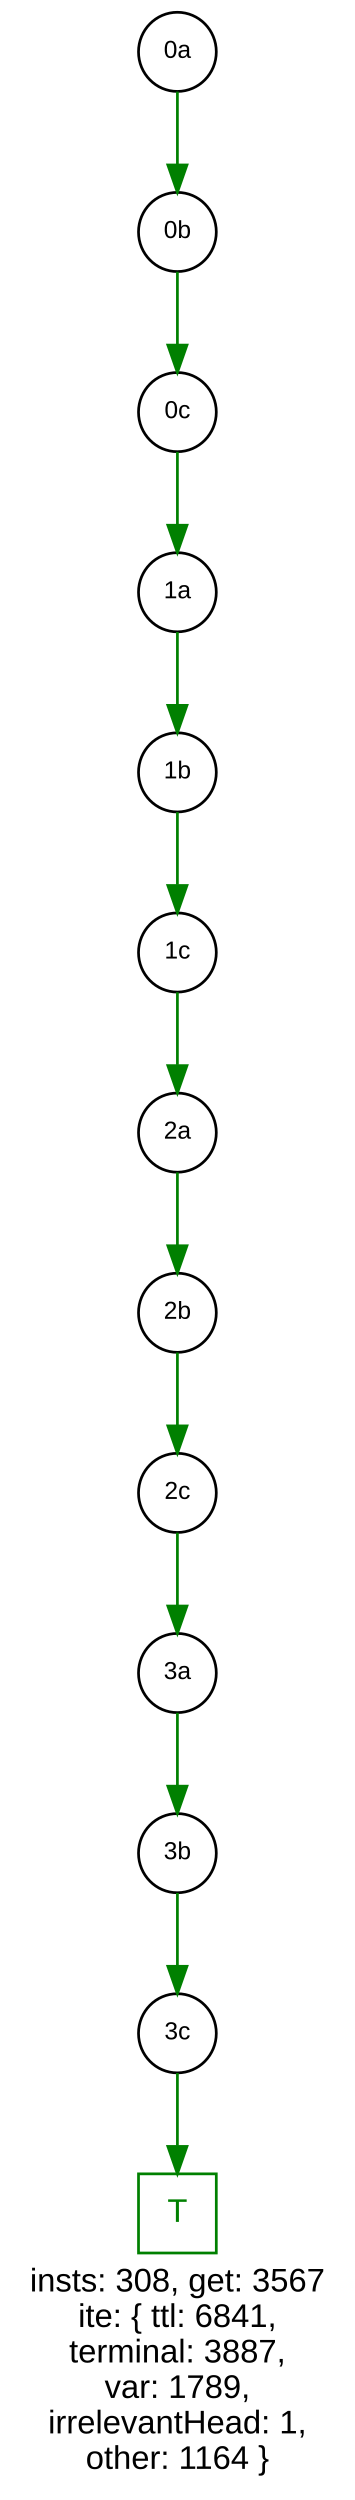
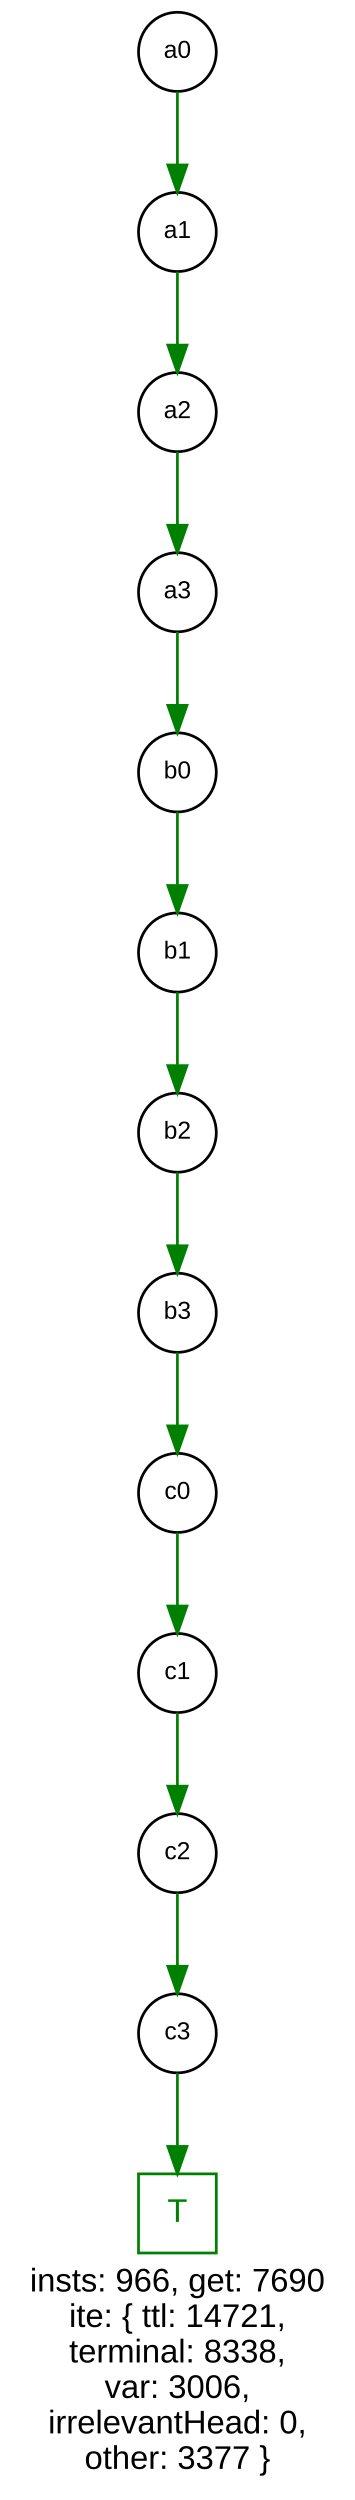
<svg xmlns="http://www.w3.org/2000/svg" width="130pt" height="916pt" viewBox="0.00 0.00 130.00 916.00">
  <g id="graph1" class="graph" transform="scale(1 1) rotate(0) translate(4 912)">
    <polygon fill="white" stroke="white" points="-4,5 -4,-912 127,-912 127,5 -4,5" />
-     <text text-anchor="middle" x="61" y="-72.4" font-family="Arial" font-size="12.00">insts: 308, get: 3567</text>
-     <text text-anchor="middle" x="61" y="-59.4" font-family="Arial" font-size="12.00">ite: { ttl: 6841,</text>
-     <text text-anchor="middle" x="61" y="-46.4" font-family="Arial" font-size="12.00">  terminal: 3887,</text>
-     <text text-anchor="middle" x="61" y="-33.4" font-family="Arial" font-size="12.00">  var: 1789,</text>
-     <text text-anchor="middle" x="61" y="-20.4" font-family="Arial" font-size="12.00">  irrelevantHead: 1,</text>
-     <text text-anchor="middle" x="61" y="-7.4" font-family="Arial" font-size="12.00">  other: 1164 }</text>
+     <text text-anchor="middle" x="61" y="-72.4" font-family="Arial" font-size="12.00">insts: 966, get: 7690</text>
+     <text text-anchor="middle" x="61" y="-59.4" font-family="Arial" font-size="12.00">ite: { ttl: 14721,</text>
+     <text text-anchor="middle" x="61" y="-46.4" font-family="Arial" font-size="12.00">  terminal: 8338,</text>
+     <text text-anchor="middle" x="61" y="-33.4" font-family="Arial" font-size="12.00">  var: 3006,</text>
+     <text text-anchor="middle" x="61" y="-20.4" font-family="Arial" font-size="12.00">  irrelevantHead: 0,</text>
+     <text text-anchor="middle" x="61" y="-7.4" font-family="Arial" font-size="12.00">  other: 3377 }</text>
    <g id="node2" class="node">
      <polygon fill="none" stroke="green" points="75.25,-115.5 46.75,-115.5 46.75,-86.5 75.25,-86.5 75.25,-115.5" />
      <text text-anchor="middle" x="61" y="-97.9" font-family="Arial" font-size="12.00" fill="green">T</text>
    </g>
    <g id="node3" class="node">
      <ellipse fill="none" stroke="black" cx="61" cy="-893" rx="14.25" ry="14.5" />
-       <text text-anchor="middle" x="61" y="-890.8" font-family="Arial" font-size="9.00">0a</text>
+       <text text-anchor="middle" x="61" y="-890.8" font-family="Arial" font-size="9.00">a0</text>
    </g>
    <g id="node4" class="node">
      <ellipse fill="none" stroke="black" cx="61" cy="-827" rx="14.25" ry="14.5" />
-       <text text-anchor="middle" x="61" y="-824.8" font-family="Arial" font-size="9.00">0b</text>
+       <text text-anchor="middle" x="61" y="-824.8" font-family="Arial" font-size="9.00">a1</text>
    </g>
    <g id="edge25" class="edge">
      <path fill="none" stroke="green" d="M61,-878.427C61,-870.706 61,-860.813 61,-851.838" />
      <polygon fill="green" stroke="green" points="64.5,-851.553 61,-841.553 57.5,-851.553 64.5,-851.553" />
    </g>
    <g id="node5" class="node">
      <ellipse fill="none" stroke="black" cx="61" cy="-761" rx="14.25" ry="14.5" />
-       <text text-anchor="middle" x="61" y="-758.8" font-family="Arial" font-size="9.00">0c</text>
+       <text text-anchor="middle" x="61" y="-758.8" font-family="Arial" font-size="9.00">a2</text>
    </g>
    <g id="edge23" class="edge">
      <path fill="none" stroke="green" d="M61,-812.427C61,-804.706 61,-794.813 61,-785.838" />
      <polygon fill="green" stroke="green" points="64.5,-785.553 61,-775.553 57.5,-785.553 64.5,-785.553" />
    </g>
    <g id="node6" class="node">
      <ellipse fill="none" stroke="black" cx="61" cy="-695" rx="14.25" ry="14.5" />
-       <text text-anchor="middle" x="61" y="-692.8" font-family="Arial" font-size="9.00">1a</text>
+       <text text-anchor="middle" x="61" y="-692.8" font-family="Arial" font-size="9.00">a3</text>
    </g>
    <g id="edge21" class="edge">
      <path fill="none" stroke="green" d="M61,-746.427C61,-738.706 61,-728.813 61,-719.838" />
      <polygon fill="green" stroke="green" points="64.5,-719.553 61,-709.553 57.5,-719.553 64.5,-719.553" />
    </g>
    <g id="node7" class="node">
      <ellipse fill="none" stroke="black" cx="61" cy="-629" rx="14.25" ry="14.5" />
-       <text text-anchor="middle" x="61" y="-626.8" font-family="Arial" font-size="9.00">1b</text>
+       <text text-anchor="middle" x="61" y="-626.8" font-family="Arial" font-size="9.00">b0</text>
    </g>
    <g id="edge19" class="edge">
      <path fill="none" stroke="green" d="M61,-680.427C61,-672.706 61,-662.813 61,-653.838" />
      <polygon fill="green" stroke="green" points="64.5,-653.553 61,-643.553 57.5,-653.553 64.5,-653.553" />
    </g>
    <g id="node8" class="node">
      <ellipse fill="none" stroke="black" cx="61" cy="-563" rx="14.25" ry="14.5" />
-       <text text-anchor="middle" x="61" y="-560.8" font-family="Arial" font-size="9.00">1c</text>
+       <text text-anchor="middle" x="61" y="-560.8" font-family="Arial" font-size="9.00">b1</text>
    </g>
    <g id="edge17" class="edge">
      <path fill="none" stroke="green" d="M61,-614.427C61,-606.706 61,-596.813 61,-587.838" />
      <polygon fill="green" stroke="green" points="64.5,-587.553 61,-577.553 57.5,-587.553 64.5,-587.553" />
    </g>
    <g id="node9" class="node">
      <ellipse fill="none" stroke="black" cx="61" cy="-497" rx="14.25" ry="14.5" />
-       <text text-anchor="middle" x="61" y="-494.8" font-family="Arial" font-size="9.00">2a</text>
+       <text text-anchor="middle" x="61" y="-494.8" font-family="Arial" font-size="9.00">b2</text>
    </g>
    <g id="edge15" class="edge">
      <path fill="none" stroke="green" d="M61,-548.427C61,-540.706 61,-530.813 61,-521.838" />
      <polygon fill="green" stroke="green" points="64.5,-521.553 61,-511.553 57.5,-521.553 64.5,-521.553" />
    </g>
    <g id="node10" class="node">
      <ellipse fill="none" stroke="black" cx="61" cy="-431" rx="14.25" ry="14.5" />
-       <text text-anchor="middle" x="61" y="-428.8" font-family="Arial" font-size="9.00">2b</text>
+       <text text-anchor="middle" x="61" y="-428.8" font-family="Arial" font-size="9.00">b3</text>
    </g>
    <g id="edge13" class="edge">
      <path fill="none" stroke="green" d="M61,-482.427C61,-474.706 61,-464.813 61,-455.838" />
      <polygon fill="green" stroke="green" points="64.5,-455.553 61,-445.553 57.5,-455.553 64.5,-455.553" />
    </g>
    <g id="node11" class="node">
      <ellipse fill="none" stroke="black" cx="61" cy="-365" rx="14.25" ry="14.5" />
-       <text text-anchor="middle" x="61" y="-362.8" font-family="Arial" font-size="9.00">2c</text>
+       <text text-anchor="middle" x="61" y="-362.8" font-family="Arial" font-size="9.00">c0</text>
    </g>
    <g id="edge11" class="edge">
      <path fill="none" stroke="green" d="M61,-416.427C61,-408.706 61,-398.813 61,-389.838" />
      <polygon fill="green" stroke="green" points="64.5,-389.553 61,-379.553 57.5,-389.553 64.5,-389.553" />
    </g>
    <g id="node12" class="node">
      <ellipse fill="none" stroke="black" cx="61" cy="-299" rx="14.25" ry="14.5" />
-       <text text-anchor="middle" x="61" y="-296.8" font-family="Arial" font-size="9.00">3a</text>
+       <text text-anchor="middle" x="61" y="-296.8" font-family="Arial" font-size="9.00">c1</text>
    </g>
    <g id="edge9" class="edge">
      <path fill="none" stroke="green" d="M61,-350.427C61,-342.706 61,-332.813 61,-323.838" />
      <polygon fill="green" stroke="green" points="64.5,-323.553 61,-313.553 57.5,-323.553 64.5,-323.553" />
    </g>
    <g id="node13" class="node">
      <ellipse fill="none" stroke="black" cx="61" cy="-233" rx="14.25" ry="14.5" />
-       <text text-anchor="middle" x="61" y="-230.8" font-family="Arial" font-size="9.00">3b</text>
+       <text text-anchor="middle" x="61" y="-230.8" font-family="Arial" font-size="9.00">c2</text>
    </g>
    <g id="edge7" class="edge">
      <path fill="none" stroke="green" d="M61,-284.427C61,-276.706 61,-266.813 61,-257.838" />
      <polygon fill="green" stroke="green" points="64.5,-257.553 61,-247.553 57.5,-257.553 64.5,-257.553" />
    </g>
    <g id="node14" class="node">
      <ellipse fill="none" stroke="black" cx="61" cy="-167" rx="14.25" ry="14.5" />
-       <text text-anchor="middle" x="61" y="-164.8" font-family="Arial" font-size="9.00">3c</text>
+       <text text-anchor="middle" x="61" y="-164.8" font-family="Arial" font-size="9.00">c3</text>
    </g>
    <g id="edge5" class="edge">
      <path fill="none" stroke="green" d="M61,-218.427C61,-210.706 61,-200.813 61,-191.838" />
      <polygon fill="green" stroke="green" points="64.5,-191.553 61,-181.553 57.5,-191.553 64.5,-191.553" />
    </g>
    <g id="edge3" class="edge">
      <path fill="none" stroke="green" d="M61,-152.427C61,-144.706 61,-134.813 61,-125.838" />
      <polygon fill="green" stroke="green" points="64.5,-125.553 61,-115.553 57.5,-125.553 64.5,-125.553" />
    </g>
  </g>
</svg>
